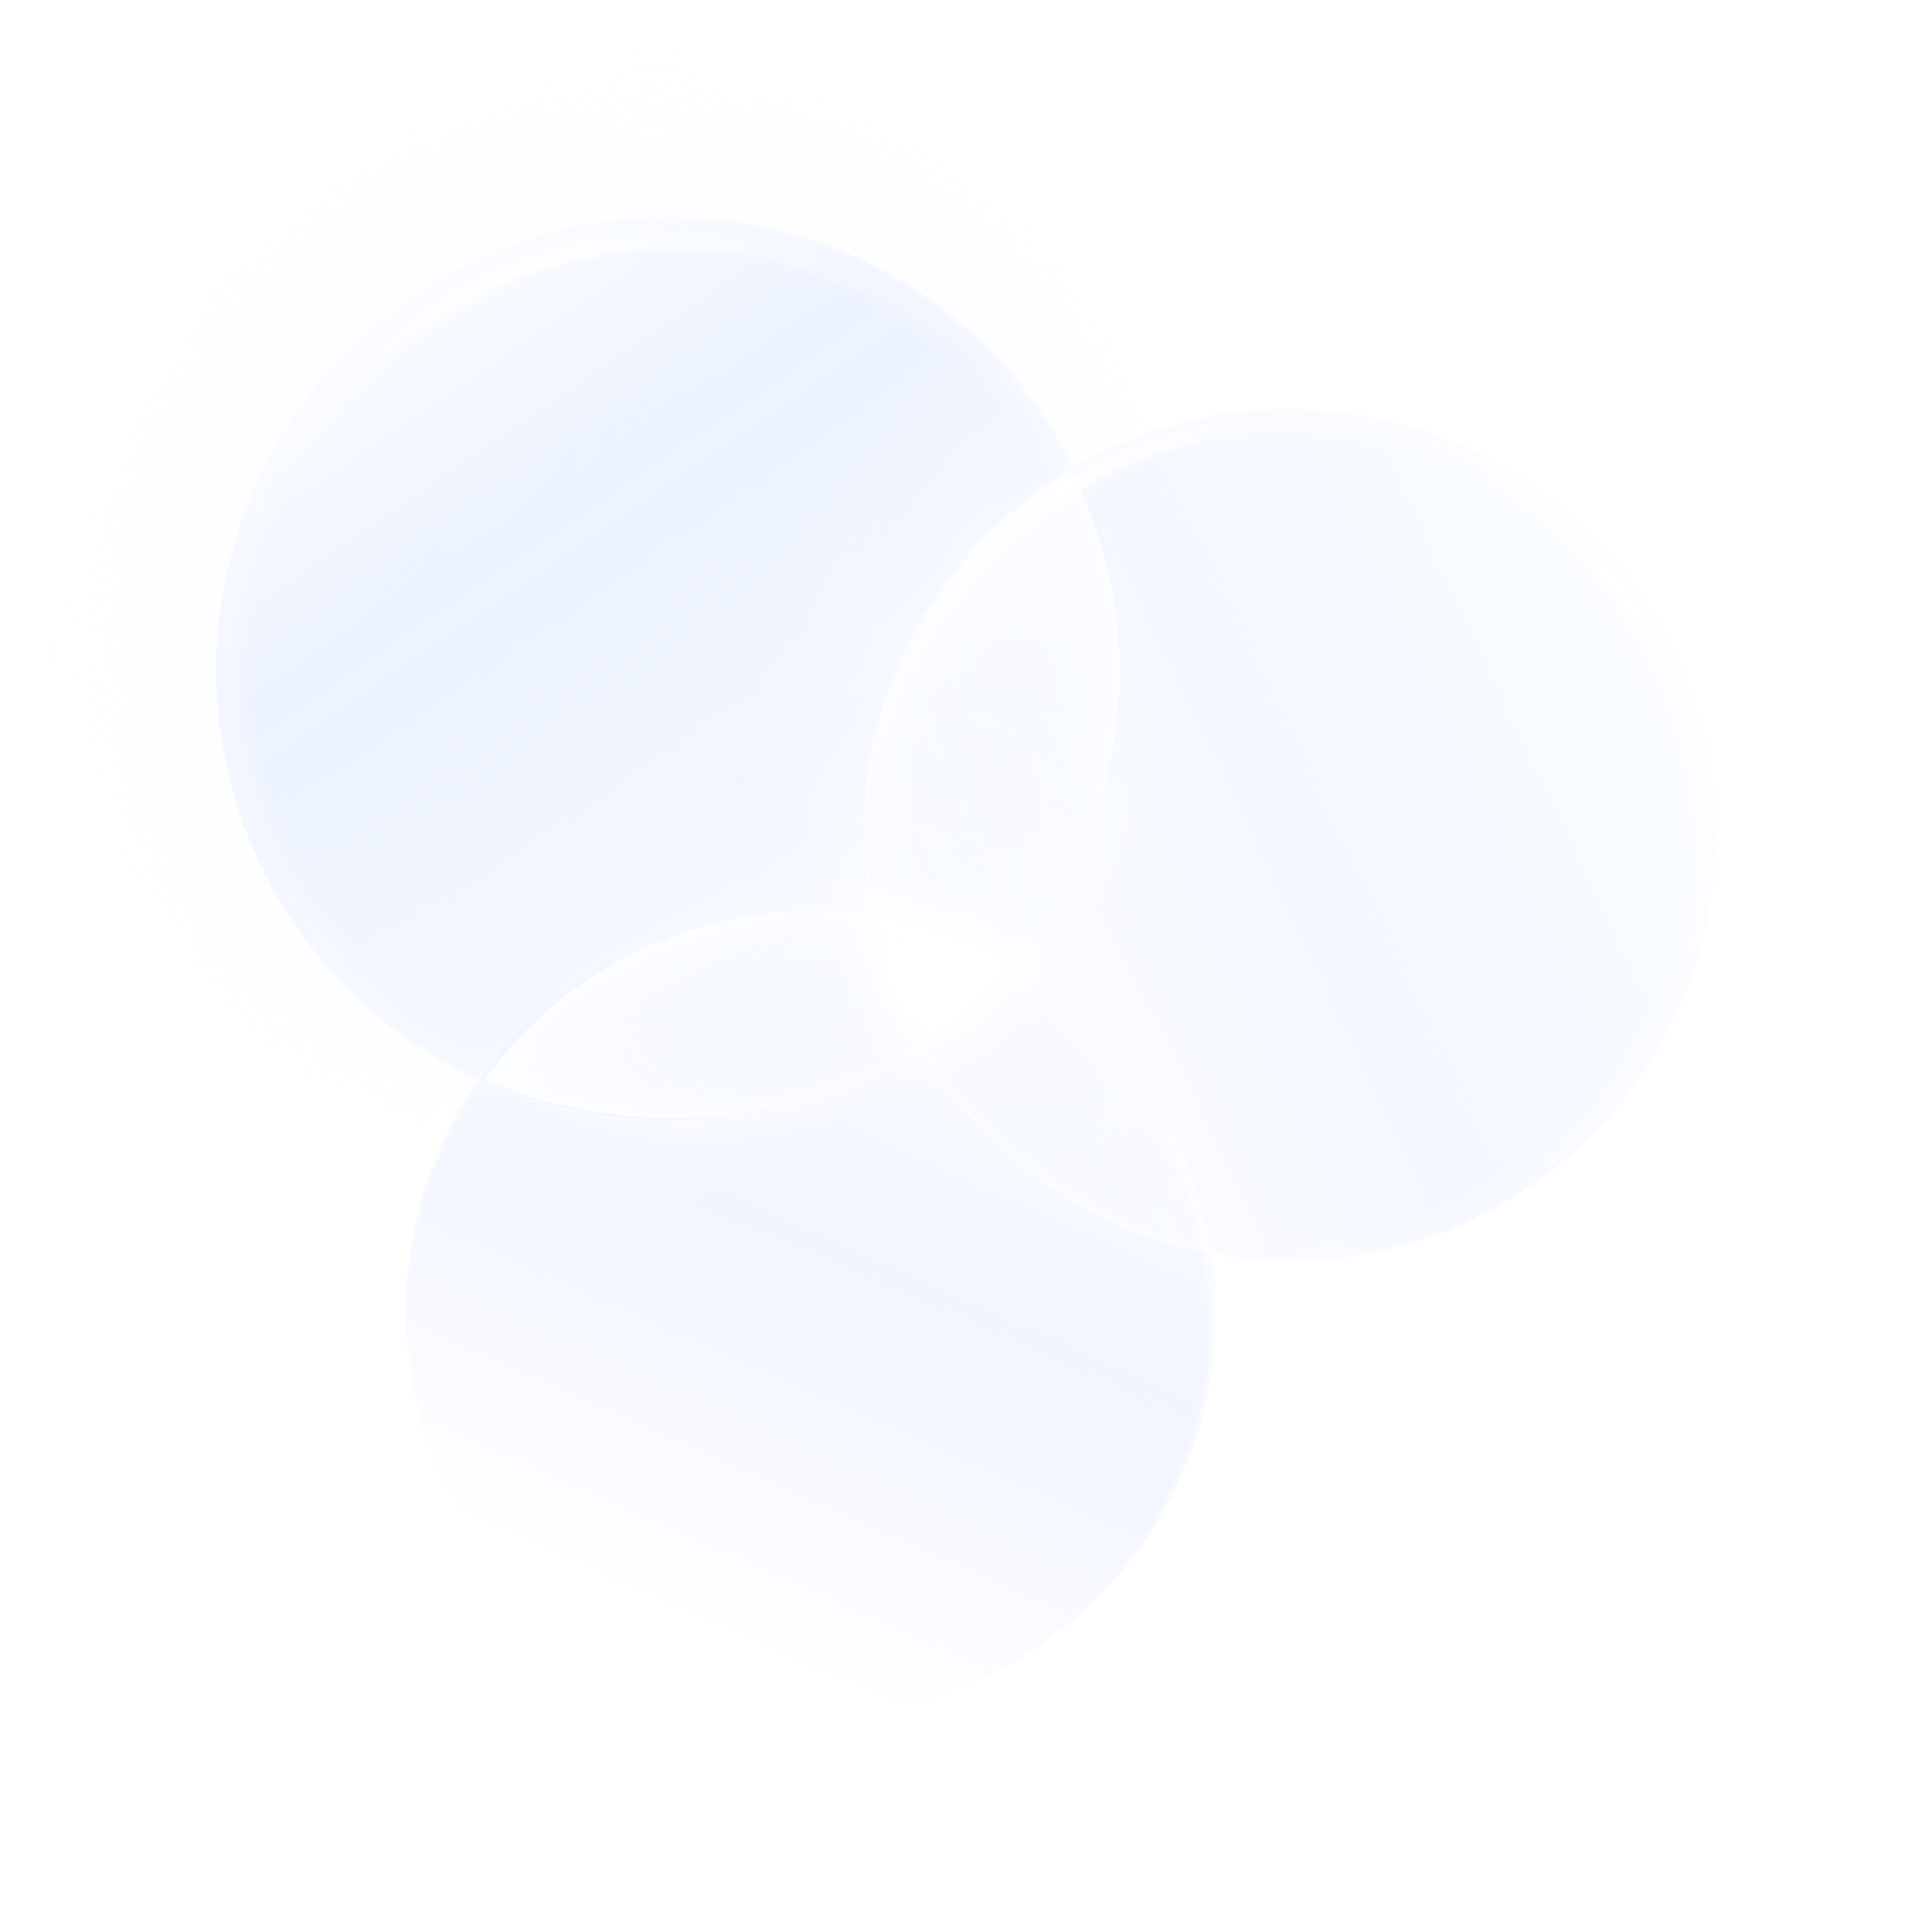
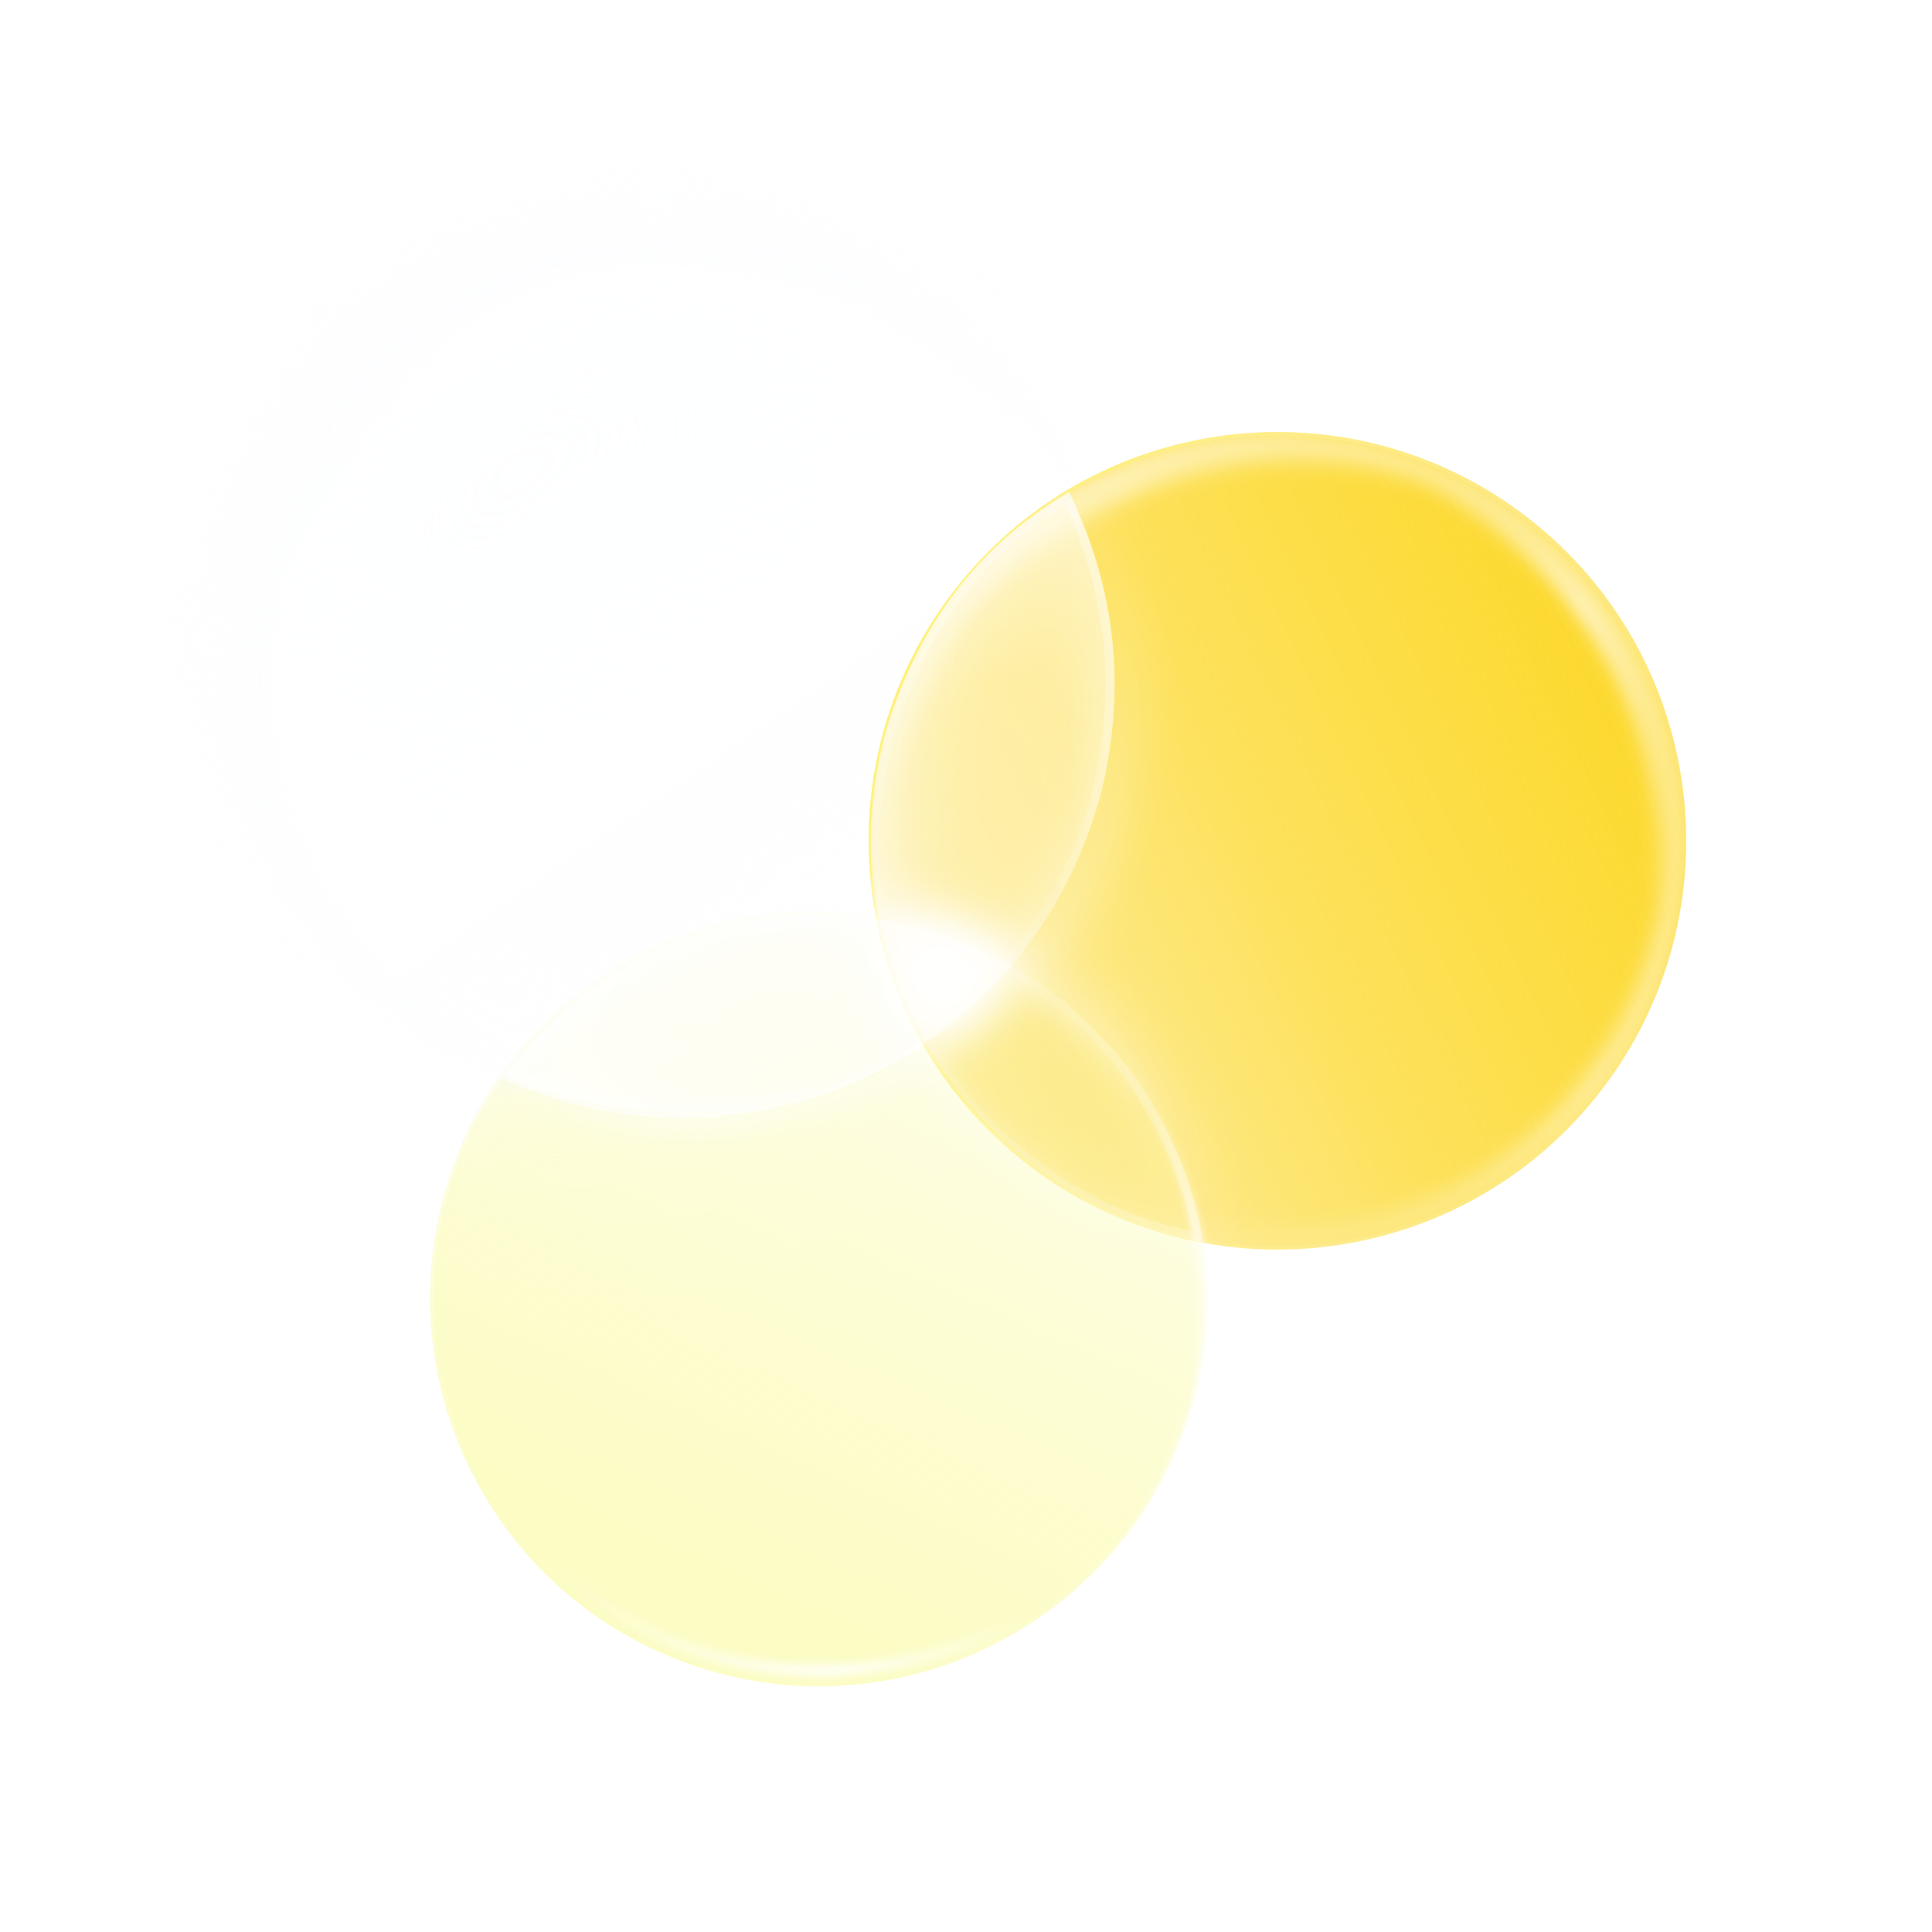
- <svg xmlns="http://www.w3.org/2000/svg" width="991" height="991" viewBox="0 0 991 991" fill="none">
-   <g filter="url(#filter0_f_367_32)">
-     <ellipse cx="416.145" cy="672.297" rx="217.73" ry="217.732" transform="rotate(-115.845 416.145 672.297)" fill="url(#paint0_linear_367_32)" />
-     <path d="M220.642 766.996C168.341 659.024 213.473 529.096 321.447 476.795C429.42 424.494 559.349 469.625 611.65 577.598C663.95 685.571 618.818 815.499 510.844 867.8C402.87 920.101 272.942 874.969 220.642 766.996Z" stroke="url(#paint1_linear_367_32)" />
-   </g>
-   <g filter="url(#filter1_f_367_32)">
-     <path d="M232.914 760.502C184.074 659.672 226.22 538.34 327.05 489.499C427.881 440.658 549.214 482.803 598.055 583.633C646.895 684.463 604.748 805.796 503.918 854.637C403.087 903.477 281.755 861.332 232.914 760.502Z" stroke="url(#paint2_linear_367_32)" stroke-width="5" />
-   </g>
-   <ellipse cx="416.145" cy="672.297" rx="207.834" ry="207.835" transform="rotate(-115.845 416.145 672.297)" fill="url(#paint3_linear_367_32)" />
-   <path d="M229.773 762.572C179.916 659.643 222.94 535.784 325.87 485.927C428.8 436.069 552.659 479.091 602.517 582.021C652.375 684.95 609.351 808.81 506.421 858.668C403.49 908.525 279.631 865.502 229.773 762.572Z" stroke="url(#paint4_linear_367_32)" stroke-opacity="0.9" stroke-width="1.5" />
-   <g filter="url(#filter2_f_367_32)">
-     <ellipse cx="343.391" cy="343.724" rx="243.391" ry="243.391" fill="url(#paint5_linear_367_32)" />
-     <path d="M343.391 100.833C477.535 100.833 586.281 209.579 586.281 343.724C586.281 477.869 477.535 586.615 343.391 586.615C209.246 586.615 100.5 477.869 100.5 343.724C100.5 209.579 209.246 100.834 343.391 100.833Z" stroke="url(#paint6_linear_367_32)" />
-   </g>
-   <ellipse cx="343.391" cy="343.724" rx="232.327" ry="232.327" transform="rotate(-8.13747 343.391 343.724)" fill="url(#paint7_linear_367_32)" />
-   <path d="M310.611 114.478C437.22 96.375 554.533 184.336 572.637 310.944C590.741 437.553 502.779 554.867 376.17 572.97C249.561 591.074 132.249 503.112 114.145 376.503C96.042 249.895 184.002 132.582 310.611 114.478Z" stroke="url(#paint8_linear_367_32)" stroke-opacity="0.9" stroke-width="1.5" />
-   <g filter="url(#filter3_f_367_32)">
-     <path d="M343.944 116.109C469.346 116.109 571.005 217.768 571.005 343.171C571.005 468.574 469.347 570.232 343.944 570.232C218.541 570.232 116.882 468.574 116.882 343.171C116.882 217.768 218.541 116.109 343.944 116.109Z" stroke="url(#paint9_linear_367_32)" stroke-width="5" />
-   </g>
-   <g filter="url(#filter4_f_367_32)">
-     <path d="M140.934 260.197C212.141 94.342 439.089 71.017 535.916 238.638" stroke="url(#paint10_linear_367_32)" stroke-width="8" stroke-linecap="round" />
-   </g>
-   <g filter="url(#filter5_f_367_32)">
-     <ellipse cx="661.413" cy="428.069" rx="228.96" ry="228.992" transform="rotate(61.6329 661.413 428.069)" fill="url(#paint11_linear_367_32)" fill-opacity="0.7" />
-     <path d="M862.468 319.508C922.416 430.532 880.998 569.139 769.958 629.095C658.919 689.051 520.307 647.653 460.359 536.63C400.411 425.606 441.828 286.999 552.867 227.042C663.907 167.086 802.52 208.484 862.468 319.508Z" stroke="url(#paint12_linear_367_32)" />
-   </g>
-   <ellipse cx="661.412" cy="428.069" rx="218.552" ry="218.583" transform="rotate(129.067 661.412 428.069)" fill="url(#paint13_linear_367_32)" />
-   <path d="M830.54 565.354C754.731 658.747 617.554 672.993 524.148 597.173C430.741 521.353 416.475 384.178 492.284 290.785C568.094 197.391 705.271 183.145 798.678 258.965C892.084 334.785 906.349 471.96 830.54 565.354Z" stroke="url(#paint14_linear_367_32)" stroke-opacity="0.9" stroke-width="1.5" />
-   <g filter="url(#filter6_f_367_32)">
-     <path d="M859.483 346.906C904.417 455.892 852.481 580.674 743.48 625.615C634.478 670.556 509.688 618.636 464.754 509.651C419.82 400.665 471.757 275.883 580.758 230.942C689.76 186.002 814.548 237.921 859.483 346.906Z" stroke="url(#paint15_linear_367_32)" stroke-width="5" />
-   </g>
-   <g filter="url(#filter7_f_367_32)">
-     <path d="M749.303 234.852C902.826 318.847 893.259 481.649 818.394 563.476" stroke="url(#paint16_linear_367_32)" stroke-width="8" stroke-linecap="round" />
-   </g>
-   <g filter="url(#filter8_f_367_32)">
-     <path d="M225.886 590.741C265.886 489.167 376.386 452.667 443.886 467.668L444.549 466.819C428.386 393.168 453 281.5 567 230.5" stroke="url(#paint17_linear_367_32)" stroke-opacity="0.5" stroke-width="20" stroke-linecap="round" />
-   </g>
-   <g filter="url(#filter9_f_367_32)">
-     <path d="M635 645C561 641 515 601 471.566 545.755L470.5 545.5C399.5 582 309 594.5 233 548.5" stroke="url(#paint18_linear_367_32)" stroke-opacity="0.5" stroke-width="10" stroke-linecap="round" />
-   </g>
-   <g filter="url(#filter10_f_367_32)">
-     <path d="M546.5 230C593 301.5 591.001 414.5 527.208 494.091L527.5 495C587.5 535 637.5 611 623 708.5" stroke="url(#paint19_linear_367_32)" stroke-opacity="0.4" stroke-width="15" stroke-linecap="round" />
-   </g>
-   <path d="M567.5 401C549.5 469 510.386 510.168 472.386 537.168C452.886 505.668 431.999 443 452 369C464.5 329 489.226 277.088 550 241.5C575 293.5 580.559 345.499 567.5 401Z" fill="url(#paint20_radial_367_32)" fill-opacity="0.7" />
-   <path d="M549.134 244.338C573.131 295.26 578.341 346.17 565.559 400.514C547.98 466.897 510.137 507.472 472.976 534.287C454.049 502.616 434.485 441.509 453.923 369.554C466.215 330.236 490.338 279.53 549.134 244.338Z" stroke="url(#paint21_linear_367_32)" stroke-opacity="0.5" stroke-width="4" />
-   <path d="M357.666 476.061C424.166 457.061 478.351 472.596 519.5 494.5C492 523.5 457 557.5 380.001 571C338.635 577.718 285.5 571 248.5 553.5C277.001 516.5 308 492 357.666 476.061Z" fill="url(#paint22_radial_367_32)" fill-opacity="0.8" />
-   <path d="M251.623 552.74C279.477 517.138 309.92 493.491 358.25 477.976C422.858 459.527 475.702 473.968 516.226 495.039C489.144 523.446 454.377 555.924 379.68 569.026C339.525 575.547 288.118 569.273 251.623 552.74Z" stroke="url(#paint23_linear_367_32)" stroke-opacity="0.5" stroke-width="4" />
-   <path d="M515.886 591.166C476.386 555.666 454.386 509.666 446.887 469.666C479.885 476.667 524.284 485.819 570.386 536.167C596.386 563.167 616.886 607.666 621.386 642.666C584.386 636.666 550.386 620.666 515.886 591.166Z" fill="url(#paint24_radial_367_32)" fill-opacity="0.4" />
-   <path d="M619.026 640.236C583.471 633.974 550.617 618.226 517.204 589.66C479.043 555.355 457.372 511.153 449.435 472.254C481.975 479.177 524.603 489.128 568.911 537.518L568.928 537.536L568.945 537.555C593.978 563.55 613.906 606.078 619.026 640.236Z" stroke="url(#paint25_linear_367_32)" stroke-opacity="0.4" stroke-width="4" />
-   <g filter="url(#filter11_f_367_32)">
-     <path d="M229.991 588.203C295.265 454.892 481.68 417.277 588.994 563.311" stroke="url(#paint26_linear_367_32)" stroke-opacity="0.5" stroke-width="8" stroke-linecap="round" />
-   </g>
-   <g filter="url(#filter12_f_367_32)">
-     <path d="M580.863 546.977C674.867 694.584 595.193 829.853 482.951 868.195" stroke="url(#paint27_linear_367_32)" stroke-width="3" stroke-linecap="round" />
-   </g>
-   <g filter="url(#filter13_f_367_32)">
-     <path d="M470.655 545C447 528 438.5 487.5 441.5 460C478 458 517.5 475.5 529 491.798C526.5 508.5 495 539.5 470.655 545Z" fill="url(#paint28_radial_367_32)" />
-   </g>
-   <g filter="url(#filter14_f_367_32)">
-     <path d="M477.204 526C464.313 516.617 459.681 494.264 461.316 479.087C481.207 477.983 502.733 487.641 509 496.637C507.638 505.855 490.471 522.964 477.204 526Z" fill="url(#paint29_radial_367_32)" />
-   </g>
-   <g filter="url(#filter15_f_367_32)">
-     <path d="M475.727 323.23C572.923 177.705 734.249 201.58 809.161 283.364" stroke="url(#paint30_linear_367_32)" stroke-width="8" stroke-linecap="round" />
-   </g>
-   <g filter="url(#filter16_f_367_32)">
-     <path d="M521.196 846.838C367.696 918.838 237.895 823.343 217.5 706.5" stroke="url(#paint31_linear_367_32)" stroke-width="5" stroke-linecap="round" />
+ <svg xmlns="http://www.w3.org/2000/svg" width="854" height="854" viewBox="0 0 854 854" fill="none">
+   <g filter="url(#filter0_f_778_1321)">
+     <ellipse cx="361.921" cy="573.56" rx="179.981" ry="179.982" transform="rotate(-115.845 361.921 573.56)" fill="url(#paint0_linear_778_1321)" />
+     <path d="M200.391 651.804C157.18 562.594 194.468 455.244 283.678 412.032C372.889 368.82 480.239 406.108 523.451 495.318C566.662 584.528 529.373 691.877 440.163 735.09C350.952 778.301 243.603 741.013 200.391 651.804Z" stroke="url(#paint1_linear_778_1321)" />
+   </g>
+   <g filter="url(#filter1_f_778_1321)">
+     <path d="M210.85 646.283C170.582 563.151 205.331 463.113 288.464 422.845C371.598 382.576 471.635 417.325 511.903 500.458C552.172 583.59 517.422 683.627 434.289 723.896C351.156 764.165 251.119 729.416 210.85 646.283Z" stroke="url(#paint2_linear_778_1321)" stroke-width="5" />
+   </g>
+   <ellipse cx="361.921" cy="573.561" rx="171.8" ry="171.801" transform="rotate(-115.845 361.921 573.561)" fill="url(#paint3_linear_778_1321)" />
+   <path d="M207.98 648.128C166.797 563.109 202.335 460.802 287.355 419.62C372.374 378.438 474.681 413.974 515.863 498.994C557.045 584.013 521.508 686.32 436.488 727.502C351.468 768.684 249.162 733.148 207.98 648.128Z" stroke="url(#paint4_linear_778_1321)" stroke-opacity="0.9" stroke-width="1.5" />
+   <g filter="url(#filter2_f_778_1321)">
+     <ellipse cx="301.781" cy="301.953" rx="201.193" ry="201.191" fill="url(#paint5_linear_778_1321)" />
+     <path d="M301.781 101.262C412.621 101.262 502.475 191.115 502.475 301.954C502.475 412.792 412.621 502.645 301.781 502.645C190.942 502.645 101.088 412.792 101.088 301.954C101.088 191.115 190.941 101.262 301.781 101.262Z" stroke="url(#paint6_linear_778_1321)" />
+   </g>
+   <ellipse cx="192.048" cy="192.046" rx="192.048" ry="192.046" transform="matrix(0.989931 -0.141547 0.14155 0.989931 84.4834 139.024)" fill="url(#paint7_linear_778_1321)" fill-opacity="0.8" />
+   <path d="M274.704 112.583C379.291 97.628 476.199 170.289 491.153 274.875C506.108 379.461 433.447 476.368 328.86 491.323C224.273 506.278 127.365 433.616 112.41 329.03C97.455 224.444 170.117 127.537 274.704 112.583Z" stroke="url(#paint8_linear_778_1321)" stroke-opacity="0.9" stroke-width="1.5" />
+   <g filter="url(#filter3_f_778_1321)">
+     <path d="M302.238 114.235C405.66 114.235 489.5 198.074 489.5 301.495C489.5 404.915 405.66 488.754 302.238 488.754C198.816 488.754 114.977 404.915 114.977 301.495C114.977 198.074 198.817 114.235 302.238 114.235Z" stroke="url(#paint9_linear_778_1321)" stroke-width="5" />
+   </g>
+   <g filter="url(#filter4_f_778_1321)">
+     <path d="M134.425 232.907C193.287 95.808 380.888 76.528 460.927 215.086" stroke="url(#paint10_linear_778_1321)" stroke-width="8" stroke-linecap="round" />
+   </g>
+   <g filter="url(#filter5_f_778_1321)">
+     <ellipse cx="564.664" cy="371.675" rx="189.263" ry="189.29" transform="rotate(61.6329 564.664 371.675)" fill="url(#paint11_linear_778_1321)" fill-opacity="0.7" />
+     <path d="M730.785 281.978C780.316 373.71 746.095 488.233 654.349 537.772C562.603 587.31 448.076 553.105 398.545 461.373C349.013 369.64 383.233 255.117 474.979 205.578C566.725 156.04 681.253 190.245 730.785 281.978Z" stroke="url(#paint12_linear_778_1321)" />
+   </g>
+   <ellipse cx="564.664" cy="371.675" rx="180.66" ry="180.686" transform="rotate(129.067 564.664 371.675)" fill="url(#paint13_linear_778_1321)" />
+   <path d="M704.368 485.075C641.748 562.221 528.437 573.988 451.28 511.359C374.124 448.73 362.34 335.42 424.961 258.275C487.581 181.129 600.892 169.362 678.049 231.991C755.205 294.62 766.989 407.93 704.368 485.075Z" stroke="url(#paint14_linear_778_1321)" stroke-opacity="0.9" stroke-width="1.5" />
+   <g filter="url(#filter6_f_778_1321)">
+     <path d="M727.994 304.75C765.046 394.619 722.22 497.513 632.338 534.571C542.457 571.629 439.556 528.817 402.504 438.948C365.451 349.08 408.278 246.185 498.16 209.127C588.042 172.07 690.941 214.882 727.994 304.75Z" stroke="url(#paint15_linear_778_1321)" stroke-width="5" />
+   </g>
+   <g filter="url(#filter7_f_778_1321)">
+     <path d="M635.395 214.572C756.5 279 754.392 418.581 692.507 486.221" stroke="url(#paint16_linear_778_1321)" stroke-width="6" stroke-linecap="round" />
+   </g>
+   <g filter="url(#filter8_f_778_1321)">
+     <path d="M204.648 506.144C237.713 422.181 329.055 392.009 384.852 404.409L385.401 403.707C372.04 342.826 392.386 250.518 486.621 208.36" stroke="url(#paint17_linear_778_1321)" stroke-opacity="0.5" stroke-width="20" stroke-linecap="round" />
+   </g>
+   <g filter="url(#filter9_f_778_1321)">
+     <path d="M542.832 550.995C481.662 547.689 443.637 514.624 407.734 468.957L406.853 468.746C348.162 498.918 273.353 509.251 210.53 471.226" stroke="url(#paint18_linear_778_1321)" stroke-opacity="0.5" stroke-width="10" stroke-linecap="round" />
+   </g>
+   <g filter="url(#filter10_f_778_1321)">
+     <path d="M469.677 207.947C508.115 267.051 506.462 360.459 453.729 426.251L453.971 427.002C503.568 460.067 544.899 522.89 532.913 603.486" stroke="url(#paint19_linear_778_1321)" stroke-opacity="0.4" stroke-width="15" stroke-linecap="round" />
+   </g>
+   <path d="M487.034 349.3C472.155 405.51 439.823 439.54 408.411 461.86C392.291 435.82 375.026 384.018 391.559 322.848C401.892 289.783 422.331 246.871 472.568 217.454C493.234 260.438 497.829 303.422 487.034 349.3Z" fill="url(#paint20_radial_778_1321)" fill-opacity="0.6" />
+   <path d="M471.703 220.293C491.366 262.198 495.611 304.093 485.094 348.814C470.636 403.406 439.573 436.841 409.003 458.972C393.459 432.769 377.512 382.528 393.482 323.401C403.607 291.019 423.443 249.313 471.703 220.293Z" stroke="url(#paint21_linear_778_1321)" stroke-opacity="0.5" stroke-width="4" />
+   <path d="M313.58 411.347C368.55 395.641 413.341 408.482 447.355 426.588C424.623 450.561 395.691 478.666 332.042 489.825C297.848 495.378 253.926 489.825 223.341 475.359C246.9 444.774 272.525 424.522 313.58 411.347Z" fill="url(#paint22_radial_778_1321)" fill-opacity="0.6" />
+   <path d="M226.469 474.597C249.375 445.419 274.432 426.022 314.13 413.271L314.129 413.27C367.224 398.1 410.685 409.854 444.079 427.13C421.765 450.504 393.069 477.09 331.721 487.852C298.739 493.208 256.545 488.098 226.469 474.597Z" stroke="url(#paint23_linear_778_1321)" stroke-opacity="0.5" stroke-width="4" />
+   <path d="M444.368 506.495C411.717 477.15 393.531 439.126 387.332 406.061C414.609 411.848 451.31 419.413 489.419 461.032C510.911 483.351 527.857 520.134 531.577 549.066C500.992 544.107 472.887 530.881 444.368 506.495Z" fill="url(#paint24_radial_778_1321)" fill-opacity="0.2" />
+   <path d="M529.213 546.633C500.073 541.413 473.115 528.439 445.686 504.99C414.373 476.839 396.516 440.611 389.882 408.649C416.692 414.364 451.625 422.719 487.943 462.383L487.961 462.401L487.978 462.42C508.503 483.734 524.878 518.548 529.213 546.633Z" stroke="url(#paint25_linear_778_1321)" stroke-opacity="0.4" stroke-width="4" />
+   <g filter="url(#filter11_f_778_1321)">
+     <path d="M208.041 504.046C261.998 393.848 416.093 362.755 504.8 483.47" stroke="url(#paint26_linear_778_1321)" stroke-opacity="0.5" stroke-width="8" stroke-linecap="round" />
+   </g>
+   <g filter="url(#filter12_f_778_1321)">
+     <path d="M498.082 469.967C575.788 591.983 509.927 703.799 417.145 735.493" stroke="url(#paint27_linear_778_1321)" stroke-width="3" stroke-linecap="round" />
+   </g>
+   <g filter="url(#filter13_f_778_1321)">
+     <path d="M406.98 468.332C387.426 454.28 380.4 420.802 382.88 398.07C413.052 396.416 445.703 410.882 455.209 424.355C453.143 438.161 427.104 463.786 406.98 468.332Z" fill="url(#paint28_radial_778_1321)" />
+   </g>
+   <g filter="url(#filter14_f_778_1321)">
+     <path d="M412.394 452.627C401.737 444.871 397.908 426.394 399.26 413.847C415.702 412.935 433.496 420.919 438.677 428.355C437.551 435.975 423.361 450.118 412.394 452.627Z" fill="url(#paint29_radial_778_1321)" />
+   </g>
+   <g filter="url(#filter15_f_778_1321)">
+     <path d="M426.259 269.96C521.267 160.876 651.024 197.432 703.836 272.371" stroke="url(#paint30_linear_778_1321)" stroke-opacity="0.8" stroke-width="6" stroke-linecap="round" />
+   </g>
+   <g filter="url(#filter16_f_778_1321)">
+     <path d="M448.758 717.839C321.871 777.356 214.575 698.418 197.716 601.833" stroke="url(#paint31_linear_778_1321)" stroke-width="5" stroke-linecap="round" />
  </g>
  <defs>
-     <filter id="filter0_f_367_32" x="98.364" y="354.517" width="635.562" height="635.561" filterUnits="userSpaceOnUse" color-interpolation-filters="sRGB">
-       <feFlood flood-opacity="0" result="BackgroundImageFix" />
-       <feBlend mode="normal" in="SourceGraphic" in2="BackgroundImageFix" result="shape" />
-       <feGaussianBlur stdDeviation="50" result="effect1_foregroundBlur_367_32" />
-     </filter>
-     <filter id="filter1_f_367_32" x="200.077" y="456.661" width="430.814" height="430.813" filterUnits="userSpaceOnUse" color-interpolation-filters="sRGB">
-       <feFlood flood-opacity="0" result="BackgroundImageFix" />
-       <feBlend mode="normal" in="SourceGraphic" in2="BackgroundImageFix" result="shape" />
-       <feGaussianBlur stdDeviation="5" result="effect1_foregroundBlur_367_32" />
-     </filter>
-     <filter id="filter2_f_367_32" x="0" y="0.333" width="686.781" height="686.781" filterUnits="userSpaceOnUse" color-interpolation-filters="sRGB">
-       <feFlood flood-opacity="0" result="BackgroundImageFix" />
-       <feBlend mode="normal" in="SourceGraphic" in2="BackgroundImageFix" result="shape" />
-       <feGaussianBlur stdDeviation="50" result="effect1_foregroundBlur_367_32" />
-     </filter>
-     <filter id="filter3_f_367_32" x="104.382" y="103.609" width="479.124" height="479.124" filterUnits="userSpaceOnUse" color-interpolation-filters="sRGB">
-       <feFlood flood-opacity="0" result="BackgroundImageFix" />
-       <feBlend mode="normal" in="SourceGraphic" in2="BackgroundImageFix" result="shape" />
-       <feGaussianBlur stdDeviation="5" result="effect1_foregroundBlur_367_32" />
-     </filter>
-     <filter id="filter4_f_367_32" x="132.933" y="115.796" width="410.983" height="152.402" filterUnits="userSpaceOnUse" color-interpolation-filters="sRGB">
-       <feFlood flood-opacity="0" result="BackgroundImageFix" />
-       <feBlend mode="normal" in="SourceGraphic" in2="BackgroundImageFix" result="shape" />
-       <feGaussianBlur stdDeviation="2" result="effect1_foregroundBlur_367_32" />
-     </filter>
-     <filter id="filter5_f_367_32" x="332.385" y="99.058" width="658.058" height="658.022" filterUnits="userSpaceOnUse" color-interpolation-filters="sRGB">
-       <feFlood flood-opacity="0" result="BackgroundImageFix" />
-       <feBlend mode="normal" in="SourceGraphic" in2="BackgroundImageFix" result="shape" />
-       <feGaussianBlur stdDeviation="50" result="effect1_foregroundBlur_367_32" />
-     </filter>
-     <filter id="filter6_f_367_32" x="436.085" y="202.267" width="452.066" height="452.023" filterUnits="userSpaceOnUse" color-interpolation-filters="sRGB">
-       <feFlood flood-opacity="0" result="BackgroundImageFix" />
-       <feBlend mode="normal" in="SourceGraphic" in2="BackgroundImageFix" result="shape" />
-       <feGaussianBlur stdDeviation="5" result="effect1_foregroundBlur_367_32" />
-     </filter>
-     <filter id="filter7_f_367_32" x="741.302" y="226.851" width="137.675" height="344.625" filterUnits="userSpaceOnUse" color-interpolation-filters="sRGB">
-       <feFlood flood-opacity="0" result="BackgroundImageFix" />
-       <feBlend mode="normal" in="SourceGraphic" in2="BackgroundImageFix" result="shape" />
-       <feGaussianBlur stdDeviation="2" result="effect1_foregroundBlur_367_32" />
-     </filter>
-     <filter id="filter8_f_367_32" x="185.883" y="190.498" width="421.12" height="440.246" filterUnits="userSpaceOnUse" color-interpolation-filters="sRGB">
-       <feFlood flood-opacity="0" result="BackgroundImageFix" />
-       <feBlend mode="normal" in="SourceGraphic" in2="BackgroundImageFix" result="shape" />
-       <feGaussianBlur stdDeviation="15" result="effect1_foregroundBlur_367_32" />
-     </filter>
-     <filter id="filter9_f_367_32" x="218" y="530.207" width="432" height="129.793" filterUnits="userSpaceOnUse" color-interpolation-filters="sRGB">
-       <feFlood flood-opacity="0" result="BackgroundImageFix" />
-       <feBlend mode="normal" in="SourceGraphic" in2="BackgroundImageFix" result="shape" />
-       <feGaussianBlur stdDeviation="5" result="effect1_foregroundBlur_367_32" />
-     </filter>
-     <filter id="filter10_f_367_32" x="498.834" y="202.499" width="154.198" height="533.501" filterUnits="userSpaceOnUse" color-interpolation-filters="sRGB">
-       <feFlood flood-opacity="0" result="BackgroundImageFix" />
-       <feBlend mode="normal" in="SourceGraphic" in2="BackgroundImageFix" result="shape" />
-       <feGaussianBlur stdDeviation="10" result="effect1_foregroundBlur_367_32" />
-     </filter>
-     <filter id="filter11_f_367_32" x="217.99" y="457.706" width="383.004" height="142.498" filterUnits="userSpaceOnUse" color-interpolation-filters="sRGB">
-       <feFlood flood-opacity="0" result="BackgroundImageFix" />
-       <feBlend mode="normal" in="SourceGraphic" in2="BackgroundImageFix" result="shape" />
-       <feGaussianBlur stdDeviation="4" result="effect1_foregroundBlur_367_32" />
-     </filter>
-     <filter id="filter12_f_367_32" x="477.45" y="541.477" width="150.47" height="332.218" filterUnits="userSpaceOnUse" color-interpolation-filters="sRGB">
-       <feFlood flood-opacity="0" result="BackgroundImageFix" />
-       <feBlend mode="normal" in="SourceGraphic" in2="BackgroundImageFix" result="shape" />
-       <feGaussianBlur stdDeviation="2" result="effect1_foregroundBlur_367_32" />
-     </filter>
-     <filter id="filter13_f_367_32" x="420.921" y="439.843" width="128.079" height="125.157" filterUnits="userSpaceOnUse" color-interpolation-filters="sRGB">
-       <feFlood flood-opacity="0" result="BackgroundImageFix" />
-       <feBlend mode="normal" in="SourceGraphic" in2="BackgroundImageFix" result="shape" />
-       <feGaussianBlur stdDeviation="10" result="effect1_foregroundBlur_367_32" />
-     </filter>
-     <filter id="filter14_f_367_32" x="441" y="459" width="88" height="87" filterUnits="userSpaceOnUse" color-interpolation-filters="sRGB">
-       <feFlood flood-opacity="0" result="BackgroundImageFix" />
-       <feBlend mode="normal" in="SourceGraphic" in2="BackgroundImageFix" result="shape" />
-       <feGaussianBlur stdDeviation="10" result="effect1_foregroundBlur_367_32" />
-     </filter>
-     <filter id="filter15_f_367_32" x="467.727" y="209.95" width="349.435" height="121.281" filterUnits="userSpaceOnUse" color-interpolation-filters="sRGB">
-       <feFlood flood-opacity="0" result="BackgroundImageFix" />
-       <feBlend mode="normal" in="SourceGraphic" in2="BackgroundImageFix" result="shape" />
-       <feGaussianBlur stdDeviation="2" result="effect1_foregroundBlur_367_32" />
-     </filter>
-     <filter id="filter16_f_367_32" x="211" y="700" width="316.696" height="178.262" filterUnits="userSpaceOnUse" color-interpolation-filters="sRGB">
-       <feFlood flood-opacity="0" result="BackgroundImageFix" />
-       <feBlend mode="normal" in="SourceGraphic" in2="BackgroundImageFix" result="shape" />
-       <feGaussianBlur stdDeviation="2" result="effect1_foregroundBlur_367_32" />
-     </filter>
-     <linearGradient id="paint0_linear_367_32" x1="260.624" y1="494.483" x2="531.752" y2="855.294" gradientUnits="userSpaceOnUse">
-       <stop stop-color="white" />
-       <stop offset="1" stop-color="white" stop-opacity="0" />
-     </linearGradient>
-     <linearGradient id="paint1_linear_367_32" x1="347.796" y1="871.299" x2="484.23" y2="457.294" gradientUnits="userSpaceOnUse">
-       <stop stop-color="white" stop-opacity="0" />
-       <stop offset="1" stop-color="white" stop-opacity="0.7" />
-     </linearGradient>
-     <linearGradient id="paint2_linear_367_32" x1="276" y1="816" x2="492.528" y2="482.248" gradientUnits="userSpaceOnUse">
+     <filter id="filter0_f_778_1321" x="81.898" y="293.538" width="560.045" height="560.045" filterUnits="userSpaceOnUse" color-interpolation-filters="sRGB">
+       <feFlood flood-opacity="0" result="BackgroundImageFix" />
+       <feBlend mode="normal" in="SourceGraphic" in2="BackgroundImageFix" result="shape" />
+       <feGaussianBlur stdDeviation="50" result="effect1_foregroundBlur_778_1321" />
+     </filter>
+     <filter id="filter1_f_778_1321" x="181.582" y="393.577" width="359.589" height="359.587" filterUnits="userSpaceOnUse" color-interpolation-filters="sRGB">
+       <feFlood flood-opacity="0" result="BackgroundImageFix" />
+       <feBlend mode="normal" in="SourceGraphic" in2="BackgroundImageFix" result="shape" />
+       <feGaussianBlur stdDeviation="5" result="effect1_foregroundBlur_778_1321" />
+     </filter>
+     <filter id="filter2_f_778_1321" x="0.588" y="0.762" width="602.387" height="602.382" filterUnits="userSpaceOnUse" color-interpolation-filters="sRGB">
+       <feFlood flood-opacity="0" result="BackgroundImageFix" />
+       <feBlend mode="normal" in="SourceGraphic" in2="BackgroundImageFix" result="shape" />
+       <feGaussianBlur stdDeviation="50" result="effect1_foregroundBlur_778_1321" />
+     </filter>
+     <filter id="filter3_f_778_1321" x="102.477" y="101.735" width="399.523" height="399.52" filterUnits="userSpaceOnUse" color-interpolation-filters="sRGB">
+       <feFlood flood-opacity="0" result="BackgroundImageFix" />
+       <feBlend mode="normal" in="SourceGraphic" in2="BackgroundImageFix" result="shape" />
+       <feGaussianBlur stdDeviation="5" result="effect1_foregroundBlur_778_1321" />
+     </filter>
+     <filter id="filter4_f_778_1321" x="126.424" y="112.155" width="342.504" height="128.753" filterUnits="userSpaceOnUse" color-interpolation-filters="sRGB">
+       <feFlood flood-opacity="0" result="BackgroundImageFix" />
+       <feBlend mode="normal" in="SourceGraphic" in2="BackgroundImageFix" result="shape" />
+       <feGaussianBlur stdDeviation="2" result="effect1_foregroundBlur_778_1321" />
+     </filter>
+     <filter id="filter5_f_778_1321" x="275.344" y="82.37" width="578.641" height="578.611" filterUnits="userSpaceOnUse" color-interpolation-filters="sRGB">
+       <feFlood flood-opacity="0" result="BackgroundImageFix" />
+       <feBlend mode="normal" in="SourceGraphic" in2="BackgroundImageFix" result="shape" />
+       <feGaussianBlur stdDeviation="50" result="effect1_foregroundBlur_778_1321" />
+     </filter>
+     <filter id="filter6_f_778_1321" x="376.671" y="183.289" width="377.155" height="377.12" filterUnits="userSpaceOnUse" color-interpolation-filters="sRGB">
+       <feFlood flood-opacity="0" result="BackgroundImageFix" />
+       <feBlend mode="normal" in="SourceGraphic" in2="BackgroundImageFix" result="shape" />
+       <feGaussianBlur stdDeviation="5" result="effect1_foregroundBlur_778_1321" />
+     </filter>
+     <filter id="filter7_f_778_1321" x="624.395" y="203.572" width="120.75" height="293.649" filterUnits="userSpaceOnUse" color-interpolation-filters="sRGB">
+       <feFlood flood-opacity="0" result="BackgroundImageFix" />
+       <feBlend mode="normal" in="SourceGraphic" in2="BackgroundImageFix" result="shape" />
+       <feGaussianBlur stdDeviation="4" result="effect1_foregroundBlur_778_1321" />
+     </filter>
+     <filter id="filter8_f_778_1321" x="164.646" y="168.358" width="361.979" height="377.789" filterUnits="userSpaceOnUse" color-interpolation-filters="sRGB">
+       <feFlood flood-opacity="0" result="BackgroundImageFix" />
+       <feBlend mode="normal" in="SourceGraphic" in2="BackgroundImageFix" result="shape" />
+       <feGaussianBlur stdDeviation="15" result="effect1_foregroundBlur_778_1321" />
+     </filter>
+     <filter id="filter9_f_778_1321" x="195.529" y="453.453" width="362.303" height="112.542" filterUnits="userSpaceOnUse" color-interpolation-filters="sRGB">
+       <feFlood flood-opacity="0" result="BackgroundImageFix" />
+       <feBlend mode="normal" in="SourceGraphic" in2="BackgroundImageFix" result="shape" />
+       <feGaussianBlur stdDeviation="5" result="effect1_foregroundBlur_778_1321" />
+     </filter>
+     <filter id="filter10_f_778_1321" x="425.355" y="180.446" width="137.151" height="450.541" filterUnits="userSpaceOnUse" color-interpolation-filters="sRGB">
+       <feFlood flood-opacity="0" result="BackgroundImageFix" />
+       <feBlend mode="normal" in="SourceGraphic" in2="BackgroundImageFix" result="shape" />
+       <feGaussianBlur stdDeviation="10" result="effect1_foregroundBlur_778_1321" />
+     </filter>
+     <filter id="filter11_f_778_1321" x="196.04" y="394.094" width="320.761" height="121.954" filterUnits="userSpaceOnUse" color-interpolation-filters="sRGB">
+       <feFlood flood-opacity="0" result="BackgroundImageFix" />
+       <feBlend mode="normal" in="SourceGraphic" in2="BackgroundImageFix" result="shape" />
+       <feGaussianBlur stdDeviation="4" result="effect1_foregroundBlur_778_1321" />
+     </filter>
+     <filter id="filter12_f_778_1321" x="411.645" y="464.467" width="126.289" height="276.526" filterUnits="userSpaceOnUse" color-interpolation-filters="sRGB">
+       <feFlood flood-opacity="0" result="BackgroundImageFix" />
+       <feBlend mode="normal" in="SourceGraphic" in2="BackgroundImageFix" result="shape" />
+       <feGaussianBlur stdDeviation="2" result="effect1_foregroundBlur_778_1321" />
+     </filter>
+     <filter id="filter13_f_778_1321" x="362.401" y="377.94" width="112.808" height="110.393" filterUnits="userSpaceOnUse" color-interpolation-filters="sRGB">
+       <feFlood flood-opacity="0" result="BackgroundImageFix" />
+       <feBlend mode="normal" in="SourceGraphic" in2="BackgroundImageFix" result="shape" />
+       <feGaussianBlur stdDeviation="10" result="effect1_foregroundBlur_778_1321" />
+     </filter>
+     <filter id="filter14_f_778_1321" x="378.999" y="393.776" width="79.678" height="78.851" filterUnits="userSpaceOnUse" color-interpolation-filters="sRGB">
+       <feFlood flood-opacity="0" result="BackgroundImageFix" />
+       <feBlend mode="normal" in="SourceGraphic" in2="BackgroundImageFix" result="shape" />
+       <feGaussianBlur stdDeviation="10" result="effect1_foregroundBlur_778_1321" />
+     </filter>
+     <filter id="filter15_f_778_1321" x="413.259" y="188.398" width="303.577" height="96.973" filterUnits="userSpaceOnUse" color-interpolation-filters="sRGB">
+       <feFlood flood-opacity="0" result="BackgroundImageFix" />
+       <feBlend mode="normal" in="SourceGraphic" in2="BackgroundImageFix" result="shape" />
+       <feGaussianBlur stdDeviation="5" result="effect1_foregroundBlur_778_1321" />
+     </filter>
+     <filter id="filter16_f_778_1321" x="191.216" y="595.333" width="264.043" height="149.61" filterUnits="userSpaceOnUse" color-interpolation-filters="sRGB">
+       <feFlood flood-opacity="0" result="BackgroundImageFix" />
+       <feBlend mode="normal" in="SourceGraphic" in2="BackgroundImageFix" result="shape" />
+       <feGaussianBlur stdDeviation="2" result="effect1_foregroundBlur_778_1321" />
+     </filter>
+     <linearGradient id="paint0_linear_778_1321" x1="233.363" y1="426.575" x2="457.484" y2="724.83" gradientUnits="userSpaceOnUse">
+       <stop stop-color="white" />
+       <stop offset="1" stop-color="white" stop-opacity="0" />
+     </linearGradient>
+     <linearGradient id="paint1_linear_778_1321" x1="305.422" y1="738.06" x2="418.201" y2="395.834" gradientUnits="userSpaceOnUse">
+       <stop stop-color="white" stop-opacity="0" />
+       <stop offset="1" stop-color="white" stop-opacity="0.7" />
+     </linearGradient>
+     <linearGradient id="paint2_linear_778_1321" x1="246.075" y1="692.349" x2="425.063" y2="416.462" gradientUnits="userSpaceOnUse">
      <stop stop-color="white" />
      <stop offset="0.576" stop-color="white" />
      <stop offset="1" stop-color="white" stop-opacity="0" />
    </linearGradient>
-     <linearGradient id="paint3_linear_367_32" x1="290.853" y1="516.443" x2="558.935" y2="833.26" gradientUnits="userSpaceOnUse">
-       <stop offset="0.072" stop-color="white" />
-       <stop offset="0.562" stop-color="#ECF1FF" stop-opacity="0.7" />
-       <stop offset="1" stop-color="#ECF2FF" stop-opacity="0.2" />
-     </linearGradient>
-     <linearGradient id="paint4_linear_367_32" x1="350.903" y1="862.253" x2="481.135" y2="467.066" gradientUnits="userSpaceOnUse">
-       <stop stop-color="white" stop-opacity="0" />
-       <stop offset="1" stop-color="white" stop-opacity="0.7" />
-     </linearGradient>
-     <linearGradient id="paint5_linear_367_32" x1="169.54" y1="144.955" x2="472.62" y2="548.288" gradientUnits="userSpaceOnUse">
+     <linearGradient id="paint3_linear_778_1321" x1="258.352" y1="444.729" x2="479.955" y2="706.616" gradientUnits="userSpaceOnUse">
+       <stop offset="0.072" stop-color="#FCFCC4" />
+       <stop offset="0.562" stop-color="#FCFCC4" stop-opacity="0.7" />
+       <stop offset="1" stop-color="#FCFCC4" stop-opacity="0.4" />
+     </linearGradient>
+     <linearGradient id="paint4_linear_778_1321" x1="307.99" y1="730.583" x2="415.643" y2="403.912" gradientUnits="userSpaceOnUse">
+       <stop stop-color="white" stop-opacity="0" />
+       <stop offset="1" stop-color="white" stop-opacity="0.7" />
+     </linearGradient>
+     <linearGradient id="paint5_linear_778_1321" x1="158.072" y1="137.647" x2="408.602" y2="471.052" gradientUnits="userSpaceOnUse">
      <stop stop-color="#FCFDFF" />
      <stop offset="1" stop-color="#FCFDFF" stop-opacity="0" />
    </linearGradient>
-     <linearGradient id="paint6_linear_367_32" x1="176.494" y1="177.987" x2="526.513" y2="516.995" gradientUnits="userSpaceOnUse">
-       <stop stop-color="white" stop-opacity="0" />
-       <stop offset="1" stop-color="white" stop-opacity="0.7" />
-     </linearGradient>
-     <linearGradient id="paint7_linear_367_32" x1="257.098" y1="111.397" x2="469.898" y2="542.144" gradientUnits="userSpaceOnUse">
-       <stop stop-color="#FCFDFF" />
-       <stop offset="0.293" stop-color="#E8F0FF" stop-opacity="0.8" />
-       <stop offset="1" stop-color="#E1EBFF" stop-opacity="0.2" />
-     </linearGradient>
-     <linearGradient id="paint8_linear_367_32" x1="163.291" y1="209.663" x2="539.841" y2="482.711" gradientUnits="userSpaceOnUse">
-       <stop stop-color="white" stop-opacity="0" />
-       <stop offset="1" stop-color="white" stop-opacity="0.7" />
-     </linearGradient>
-     <linearGradient id="paint9_linear_367_32" x1="181.933" y1="185.553" x2="502.578" y2="494.71" gradientUnits="userSpaceOnUse">
+     <linearGradient id="paint6_linear_778_1321" x1="163.82" y1="164.952" x2="453.152" y2="445.185" gradientUnits="userSpaceOnUse">
+       <stop stop-color="white" stop-opacity="0" />
+       <stop offset="1" stop-color="white" stop-opacity="0.7" />
+     </linearGradient>
+     <linearGradient id="paint7_linear_778_1321" x1="120.716" y1="-7.12299e-06" x2="296.619" y2="356.065" gradientUnits="userSpaceOnUse">
+       <stop stop-color="white" />
+       <stop offset="0.293" stop-color="white" stop-opacity="0.8" />
+       <stop offset="1" stop-color="white" stop-opacity="0.4" />
+     </linearGradient>
+     <linearGradient id="paint8_linear_778_1321" x1="152.907" y1="191.135" x2="464.171" y2="416.845" gradientUnits="userSpaceOnUse">
+       <stop stop-color="white" stop-opacity="0" />
+       <stop offset="1" stop-color="white" stop-opacity="0.7" />
+     </linearGradient>
+     <linearGradient id="paint9_linear_778_1321" x1="168.316" y1="171.205" x2="433.367" y2="426.762" gradientUnits="userSpaceOnUse">
      <stop stop-color="#FCFDFF" />
      <stop offset="0.465" stop-color="#FCFDFF" />
      <stop offset="1" stop-color="white" stop-opacity="0" />
    </linearGradient>
-     <linearGradient id="paint10_linear_367_32" x1="103.319" y1="235.305" x2="433.556" y2="65.484" gradientUnits="userSpaceOnUse">
+     <linearGradient id="paint10_linear_778_1321" x1="103.332" y1="212.331" x2="376.313" y2="71.952" gradientUnits="userSpaceOnUse">
      <stop stop-color="#FCFDFF" stop-opacity="0" />
      <stop offset="0.5" stop-color="white" />
      <stop offset="1" stop-color="white" stop-opacity="0" />
    </linearGradient>
-     <linearGradient id="paint11_linear_367_32" x1="524.758" y1="209.645" x2="749.191" y2="630.005" gradientUnits="userSpaceOnUse">
-       <stop stop-color="white" />
-       <stop offset="1" stop-color="white" stop-opacity="0" />
-     </linearGradient>
-     <linearGradient id="paint12_linear_367_32" x1="724.028" y1="215.834" x2="599.877" y2="657.12" gradientUnits="userSpaceOnUse">
-       <stop stop-color="white" stop-opacity="0" />
-       <stop offset="1" stop-color="white" stop-opacity="0.7" />
-     </linearGradient>
-     <linearGradient id="paint13_linear_367_32" x1="470.861" y1="325.76" x2="860.267" y2="511.013" gradientUnits="userSpaceOnUse">
-       <stop stop-color="#FBFDFF" />
-       <stop offset="0.509" stop-color="#EFF4FF" stop-opacity="0.7" />
-       <stop offset="1" stop-color="#F1F5FF" stop-opacity="0.2" />
-     </linearGradient>
-     <linearGradient id="paint14_linear_367_32" x1="876.126" y1="482.054" x2="438.71" y2="367.966" gradientUnits="userSpaceOnUse">
-       <stop stop-color="white" stop-opacity="0" />
-       <stop offset="1" stop-color="white" stop-opacity="0.7" />
-     </linearGradient>
-     <linearGradient id="paint15_linear_367_32" x1="807.01" y1="264.673" x2="515.379" y2="590.102" gradientUnits="userSpaceOnUse">
+     <linearGradient id="paint11_linear_778_1321" x1="451.701" y1="191.121" x2="637.223" y2="538.6" gradientUnits="userSpaceOnUse">
+       <stop stop-color="white" />
+       <stop offset="1" stop-color="white" stop-opacity="0" />
+     </linearGradient>
+     <linearGradient id="paint12_linear_778_1321" x1="616.423" y1="196.237" x2="513.797" y2="561.014" gradientUnits="userSpaceOnUse">
+       <stop stop-color="white" stop-opacity="0" />
+       <stop offset="1" stop-color="white" stop-opacity="0.7" />
+     </linearGradient>
+     <linearGradient id="paint13_linear_778_1321" x1="407.15" y1="287.104" x2="729.042" y2="440.238" gradientUnits="userSpaceOnUse">
+       <stop stop-color="#FCD414" stop-opacity="0.9" />
+       <stop offset="0.509" stop-color="#FCD414" stop-opacity="0.7" />
+       <stop offset="1" stop-color="#FCD414" stop-opacity="0.4" />
+     </linearGradient>
+     <linearGradient id="paint14_linear_778_1321" x1="742.151" y1="416.301" x2="380.573" y2="321.992" gradientUnits="userSpaceOnUse">
+       <stop stop-color="white" stop-opacity="0" />
+       <stop offset="1" stop-color="#FFEA00" stop-opacity="0.7" />
+     </linearGradient>
+     <linearGradient id="paint15_linear_778_1321" x1="685.019" y1="236.609" x2="443.951" y2="505.616" gradientUnits="userSpaceOnUse">
      <stop stop-color="white" />
      <stop offset="0.465" stop-color="white" />
      <stop offset="1" stop-color="white" stop-opacity="0" />
    </linearGradient>
-     <linearGradient id="paint16_linear_367_32" x1="782.281" y1="208.322" x2="921.218" y2="428.086" gradientUnits="userSpaceOnUse">
+     <linearGradient id="paint16_linear_778_1321" x1="662.655" y1="192.643" x2="777.504" y2="374.305" gradientUnits="userSpaceOnUse">
      <stop stop-color="white" stop-opacity="0" />
      <stop offset="0.388" stop-color="white" stop-opacity="0.9" />
      <stop offset="1" stop-color="white" stop-opacity="0" />
    </linearGradient>
-     <linearGradient id="paint17_linear_367_32" x1="224.953" y1="596.153" x2="549.746" y2="241.789" gradientUnits="userSpaceOnUse">
+     <linearGradient id="paint17_linear_778_1321" x1="203.877" y1="510.618" x2="472.359" y2="217.692" gradientUnits="userSpaceOnUse">
      <stop stop-color="white" stop-opacity="0.1" />
      <stop offset="0.528" stop-color="white" />
      <stop offset="1" stop-color="white" stop-opacity="0.1" />
    </linearGradient>
-     <linearGradient id="paint18_linear_367_32" x1="635" y1="656.5" x2="244.131" y2="551.969" gradientUnits="userSpaceOnUse">
+     <linearGradient id="paint18_linear_778_1321" x1="542.832" y1="560.501" x2="219.731" y2="474.093" gradientUnits="userSpaceOnUse">
      <stop stop-color="white" stop-opacity="0" />
      <stop offset="0.735" stop-color="white" />
      <stop offset="1" stop-color="white" stop-opacity="0.1" />
    </linearGradient>
-     <linearGradient id="paint19_linear_367_32" x1="562.104" y1="247.531" x2="626.981" y2="660.689" gradientUnits="userSpaceOnUse">
+     <linearGradient id="paint19_linear_778_1321" x1="482.575" y1="222.439" x2="536.204" y2="563.964" gradientUnits="userSpaceOnUse">
      <stop stop-color="white" stop-opacity="0.1" />
      <stop offset="0.561" stop-color="white" />
      <stop offset="1" stop-color="white" stop-opacity="0.1" />
    </linearGradient>
-     <radialGradient id="paint20_radial_367_32" cx="0" cy="0" r="1" gradientUnits="userSpaceOnUse" gradientTransform="translate(486.386 472.668) rotate(-74.0008) scale(219.502 86.9266)">
+     <radialGradient id="paint20_radial_778_1321" cx="0" cy="0" r="1" gradientUnits="userSpaceOnUse" gradientTransform="translate(419.983 408.542) rotate(-74.0008) scale(181.446 71.8555)">
      <stop stop-color="white" stop-opacity="0.4" />
      <stop offset="0.626" stop-color="white" stop-opacity="0.55" />
      <stop offset="1" stop-color="white" />
    </radialGradient>
-     <linearGradient id="paint21_linear_367_32" x1="548.733" y1="238.93" x2="469.099" y2="536.288" gradientUnits="userSpaceOnUse">
+     <linearGradient id="paint21_linear_778_1321" x1="471.521" y1="215.329" x2="405.693" y2="461.132" gradientUnits="userSpaceOnUse">
      <stop stop-color="white" stop-opacity="0.7" />
      <stop offset="1" stop-color="white" stop-opacity="0" />
    </linearGradient>
-     <radialGradient id="paint22_radial_367_32" cx="0" cy="0" r="1" gradientUnits="userSpaceOnUse" gradientTransform="translate(485.886 500.667) rotate(168.624) scale(251.319 99.5265)">
+     <radialGradient id="paint22_radial_778_1321" cx="0" cy="0" r="1" gradientUnits="userSpaceOnUse" gradientTransform="translate(419.569 431.686) rotate(168.624) scale(207.746 82.2708)">
      <stop stop-color="white" stop-opacity="0.4" />
      <stop offset="0.534" stop-color="white" stop-opacity="0.55" />
      <stop offset="0.903" stop-color="white" />
    </radialGradient>
-     <linearGradient id="paint23_linear_367_32" x1="220.042" y1="558.226" x2="519.965" y2="496.742" gradientUnits="userSpaceOnUse">
+     <linearGradient id="paint23_linear_778_1321" x1="199.817" y1="479.266" x2="447.739" y2="428.442" gradientUnits="userSpaceOnUse">
      <stop stop-color="white" stop-opacity="0.7" />
      <stop offset="1" stop-color="white" stop-opacity="0" />
    </linearGradient>
-     <radialGradient id="paint24_radial_367_32" cx="0" cy="0" r="1" gradientUnits="userSpaceOnUse" gradientTransform="translate(469.234 489.893) rotate(46.0894) scale(219.469 86.9135)">
+     <radialGradient id="paint24_radial_778_1321" cx="0" cy="0" r="1" gradientUnits="userSpaceOnUse" gradientTransform="translate(405.805 422.781) rotate(46.0894) scale(181.418 71.8447)">
      <stop stop-color="white" stop-opacity="0.4" />
      <stop offset="0.534" stop-color="white" stop-opacity="0.55" />
      <stop offset="0.903" stop-color="white" />
    </radialGradient>
-     <linearGradient id="paint25_linear_367_32" x1="637.656" y1="659.582" x2="450.511" y2="466.596" gradientUnits="userSpaceOnUse">
+     <linearGradient id="paint25_linear_778_1321" x1="545.026" y1="563.049" x2="390.328" y2="403.523" gradientUnits="userSpaceOnUse">
      <stop stop-color="white" stop-opacity="0.7" />
      <stop offset="1" stop-color="white" stop-opacity="0" />
    </linearGradient>
-     <linearGradient id="paint26_linear_367_32" x1="180.29" y1="549.852" x2="628.822" y2="439.405" gradientUnits="userSpaceOnUse">
+     <linearGradient id="paint26_linear_778_1321" x1="166.957" y1="472.345" x2="537.723" y2="381.047" gradientUnits="userSpaceOnUse">
      <stop stop-color="white" stop-opacity="0" />
      <stop offset="0.5" stop-color="white" />
      <stop offset="1" stop-color="white" stop-opacity="0" />
    </linearGradient>
-     <linearGradient id="paint27_linear_367_32" x1="622.546" y1="539.633" x2="638.311" y2="799.154" gradientUnits="userSpaceOnUse">
+     <linearGradient id="paint27_linear_778_1321" x1="532.538" y1="463.897" x2="545.569" y2="678.423" gradientUnits="userSpaceOnUse">
      <stop stop-color="white" stop-opacity="0" />
      <stop offset="0.388" stop-color="white" stop-opacity="0.9" />
      <stop offset="1" stop-color="white" stop-opacity="0" />
    </linearGradient>
-     <radialGradient id="paint28_radial_367_32" cx="0" cy="0" r="1" gradientUnits="userSpaceOnUse" gradientTransform="translate(484 501.5) rotate(90) scale(43.5 45)">
+     <radialGradient id="paint28_radial_778_1321" cx="0" cy="0" r="1" gradientUnits="userSpaceOnUse" gradientTransform="translate(418.012 432.374) rotate(90) scale(35.9581 37.198)">
      <stop stop-color="white" />
      <stop offset="1" stop-color="white" stop-opacity="0.8" />
    </radialGradient>
-     <radialGradient id="paint29_radial_367_32" cx="0" cy="0" r="1" gradientUnits="userSpaceOnUse" gradientTransform="translate(484.477 501.991) rotate(90) scale(24.0087 24.5235)">
+     <radialGradient id="paint29_radial_778_1321" cx="0" cy="0" r="1" gradientUnits="userSpaceOnUse" gradientTransform="translate(418.405 432.781) rotate(90) scale(19.8461 20.2717)">
      <stop stop-color="white" />
      <stop offset="1" stop-color="white" stop-opacity="0.8" />
    </radialGradient>
-     <linearGradient id="paint30_linear_367_32" x1="452.207" y1="288.043" x2="683.358" y2="169.01" gradientUnits="userSpaceOnUse">
+     <linearGradient id="paint30_linear_778_1321" x1="410.678" y1="238.635" x2="612.727" y2="165.372" gradientUnits="userSpaceOnUse">
      <stop stop-color="white" stop-opacity="0" />
      <stop offset="0.388" stop-color="white" stop-opacity="0.9" />
      <stop offset="1" stop-color="white" stop-opacity="0" />
    </linearGradient>
-     <linearGradient id="paint31_linear_367_32" x1="524.032" y1="894.009" x2="265.222" y2="869.167" gradientUnits="userSpaceOnUse">
+     <linearGradient id="paint31_linear_778_1321" x1="451.103" y1="756.832" x2="237.164" y2="736.297" gradientUnits="userSpaceOnUse">
      <stop stop-color="white" stop-opacity="0" />
      <stop offset="0.388" stop-color="white" stop-opacity="0.9" />
      <stop offset="1" stop-color="white" stop-opacity="0" />
    </linearGradient>
  </defs>
</svg>
